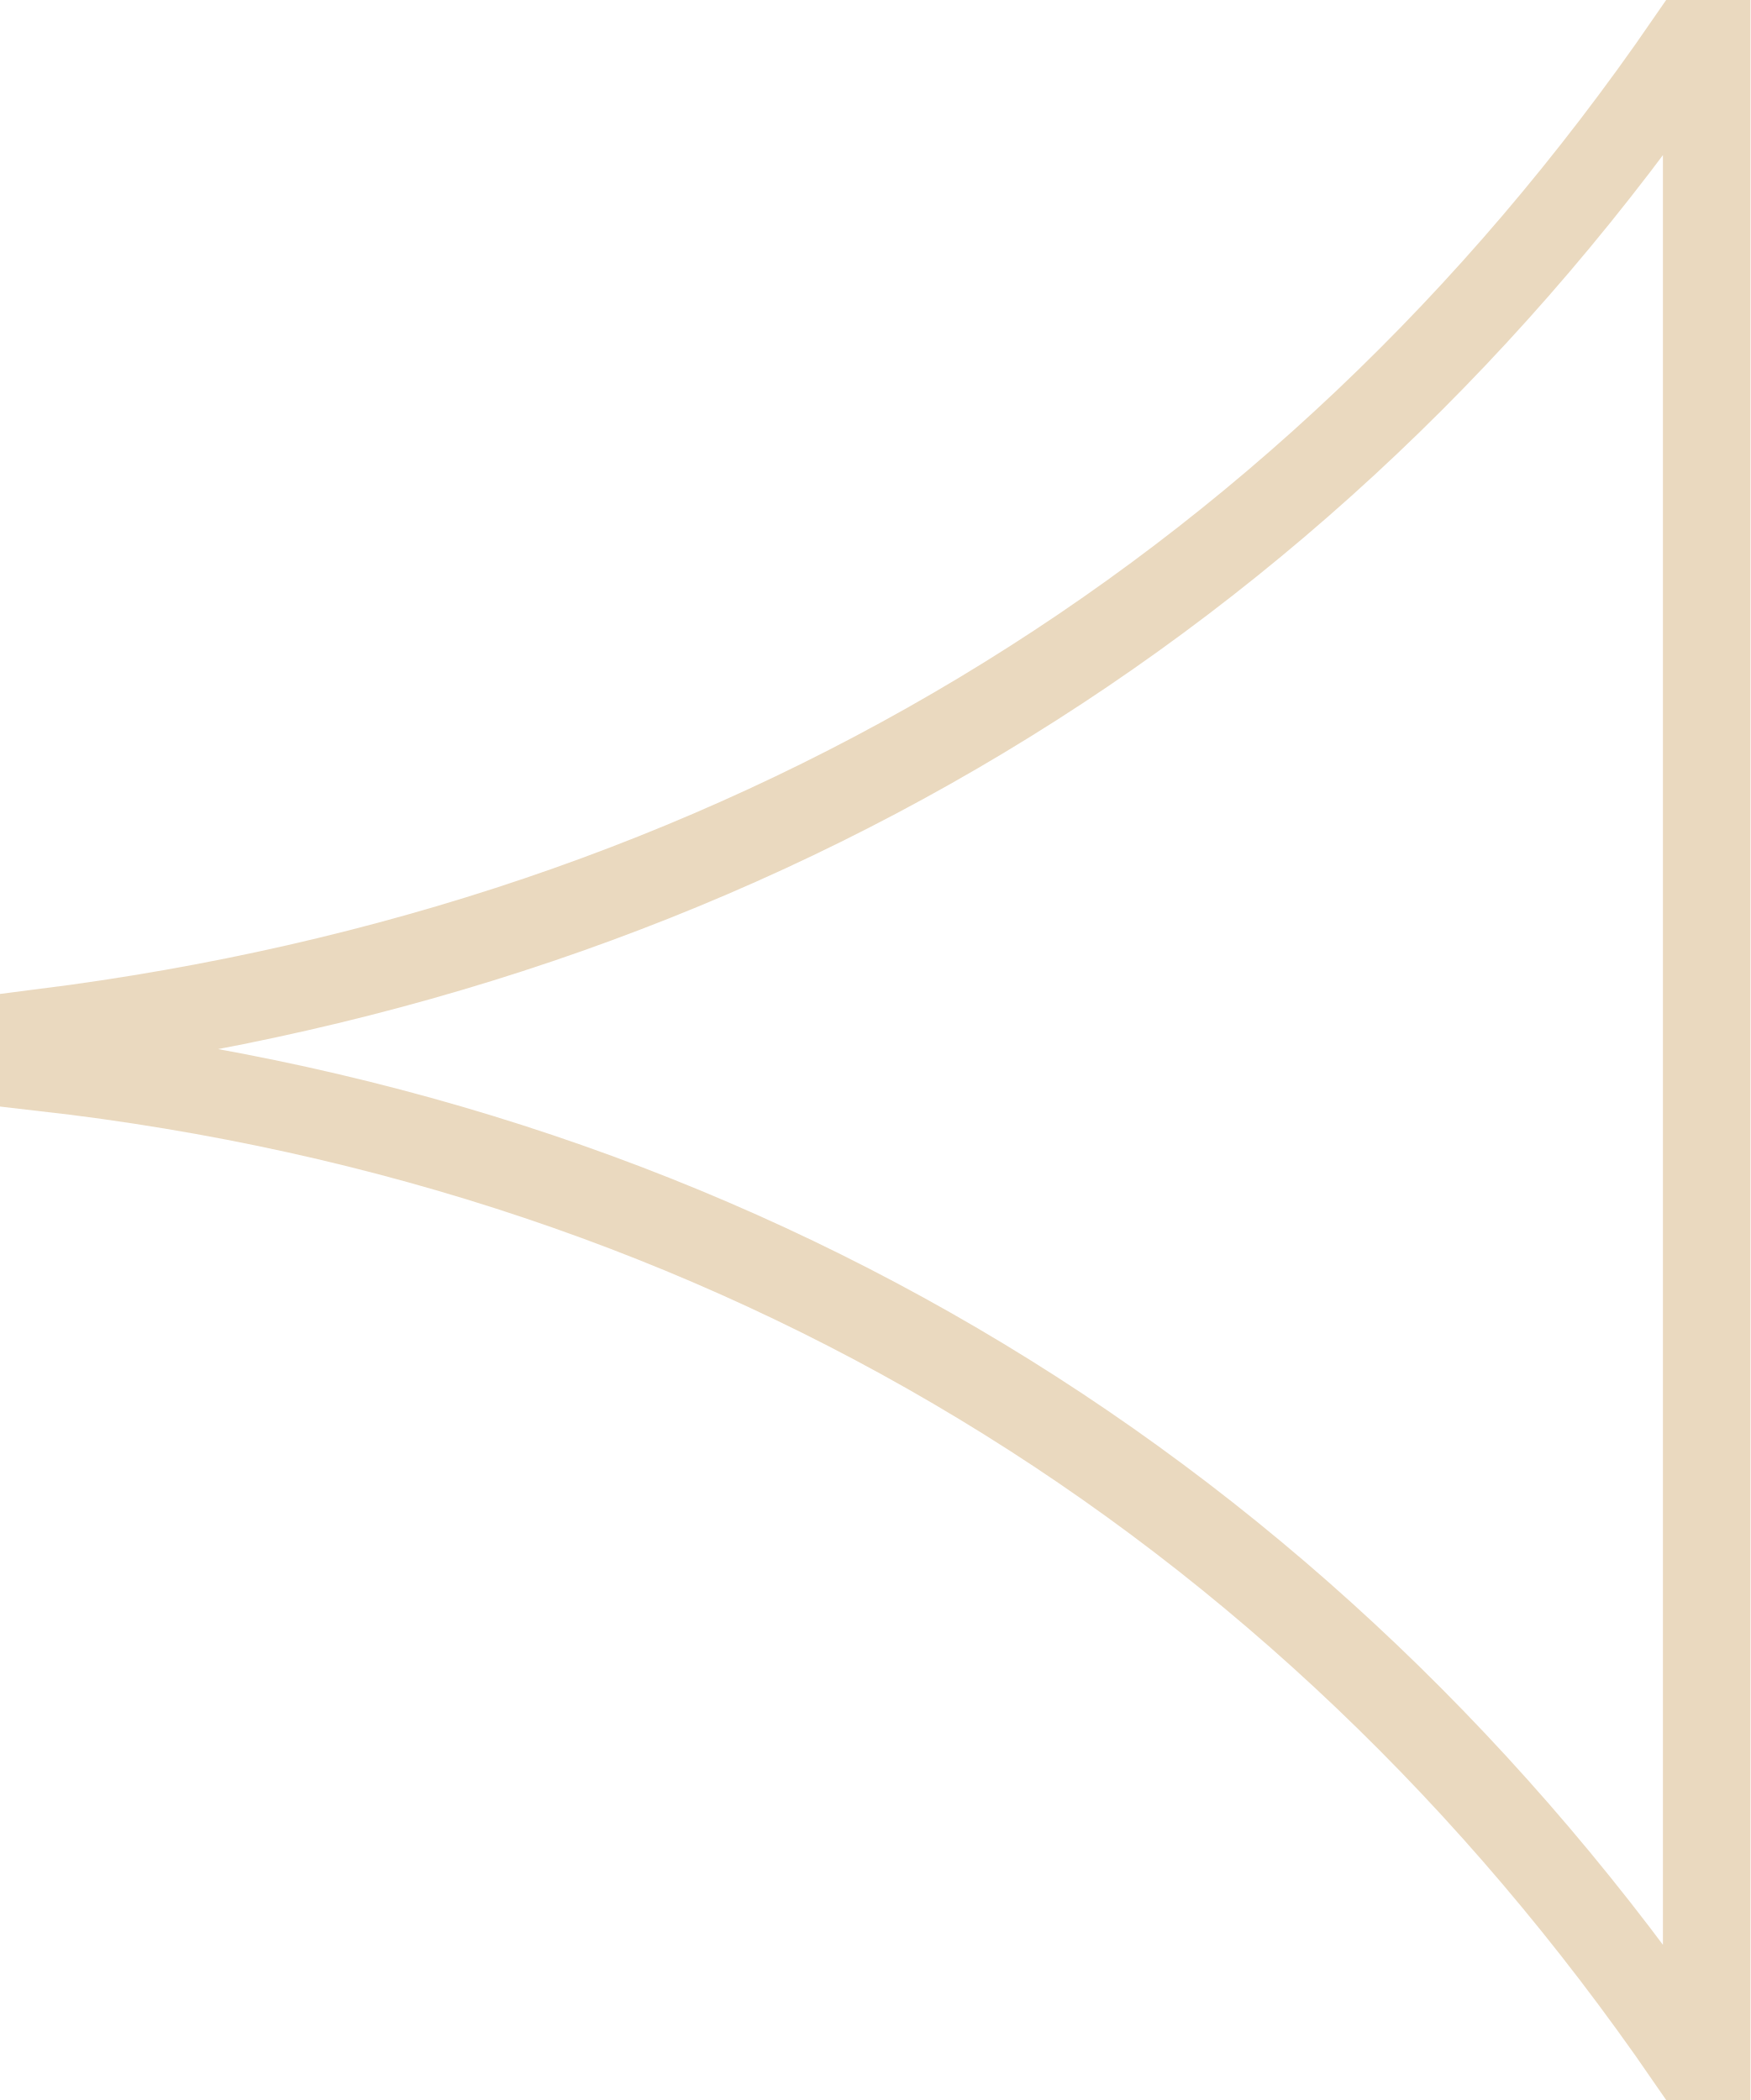
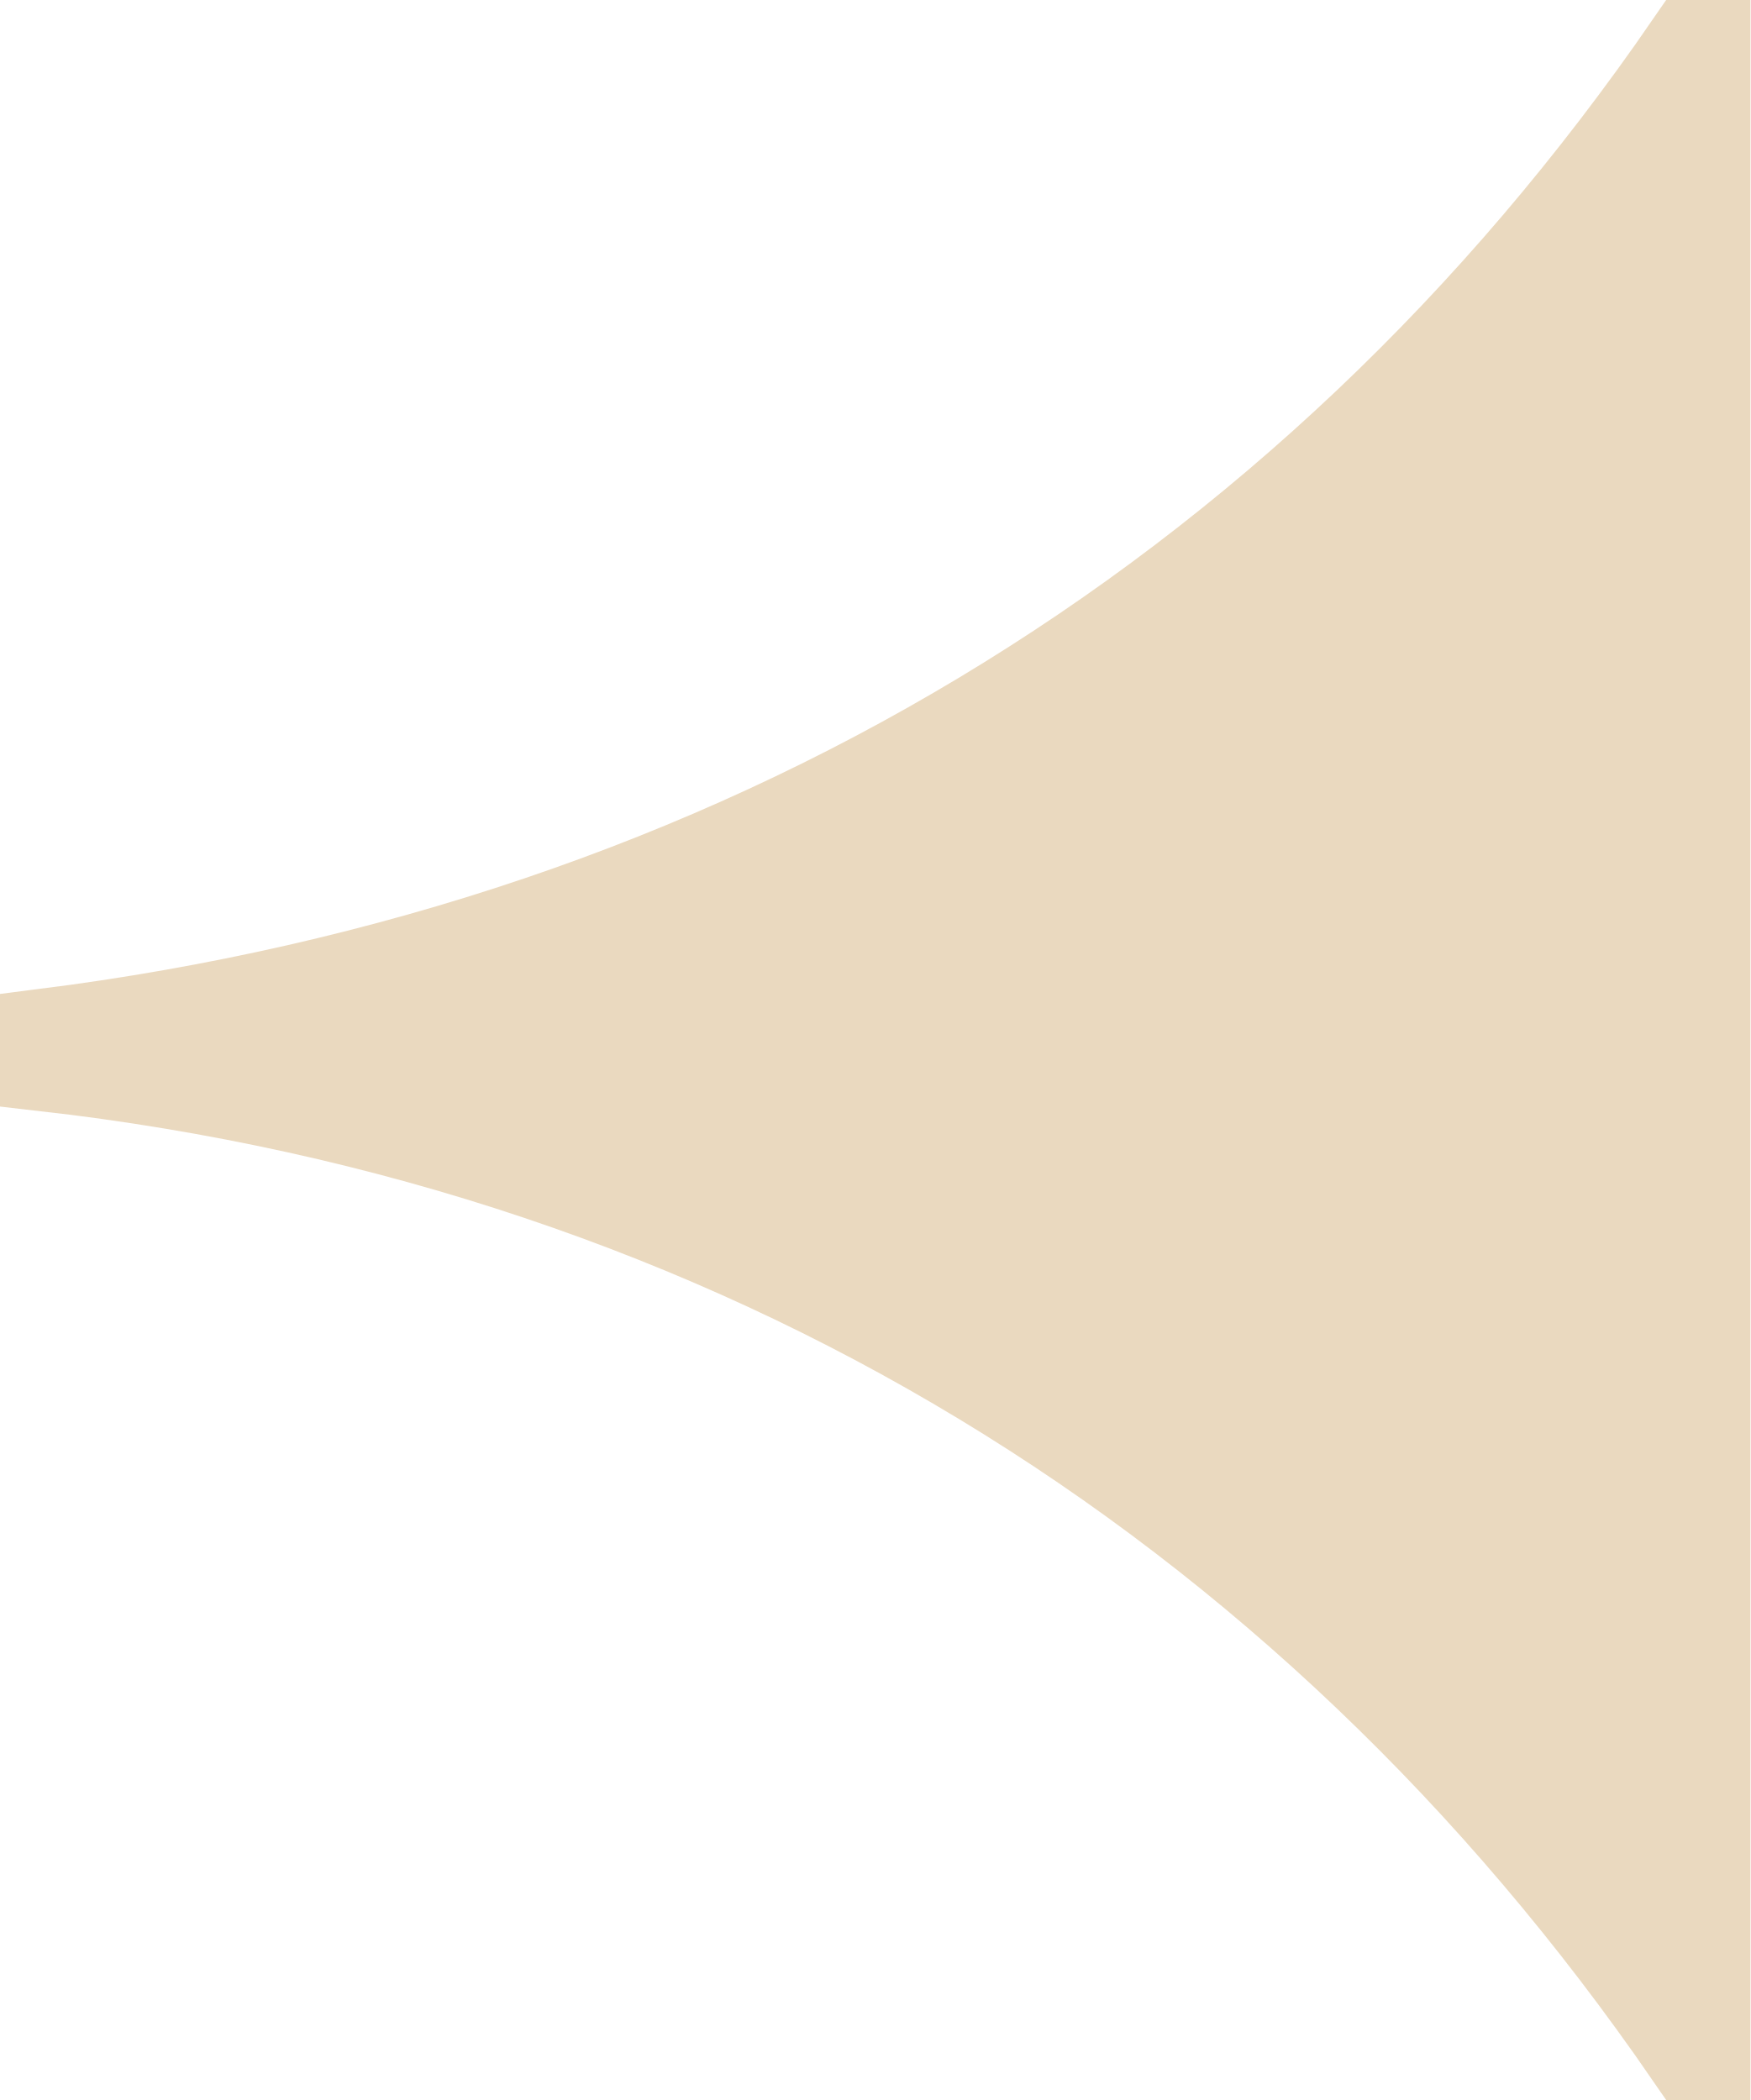
<svg xmlns="http://www.w3.org/2000/svg" version="1.1" id="Слой_1" x="0px" y="0px" viewBox="0 0 20 24" style="enable-background:new 0 0 20 24;" xml:space="preserve">
  <style type="text/css">
- 	.st0{fill:none;stroke:#EAD9BF;stroke-miterlimit:10;}
+ 	.st0{fill:#EAD9BF;stroke:#EAD9BF;stroke-miterlimit:10;}
</style>
  <path class="st0" d="M19.5,0.5h-0.2C14.9,6.9,8.4,10.8,0.5,11.8v0.4c7.9,0.9,14.4,4.9,18.8,11.3h0.2V0.5z" />
</svg>
